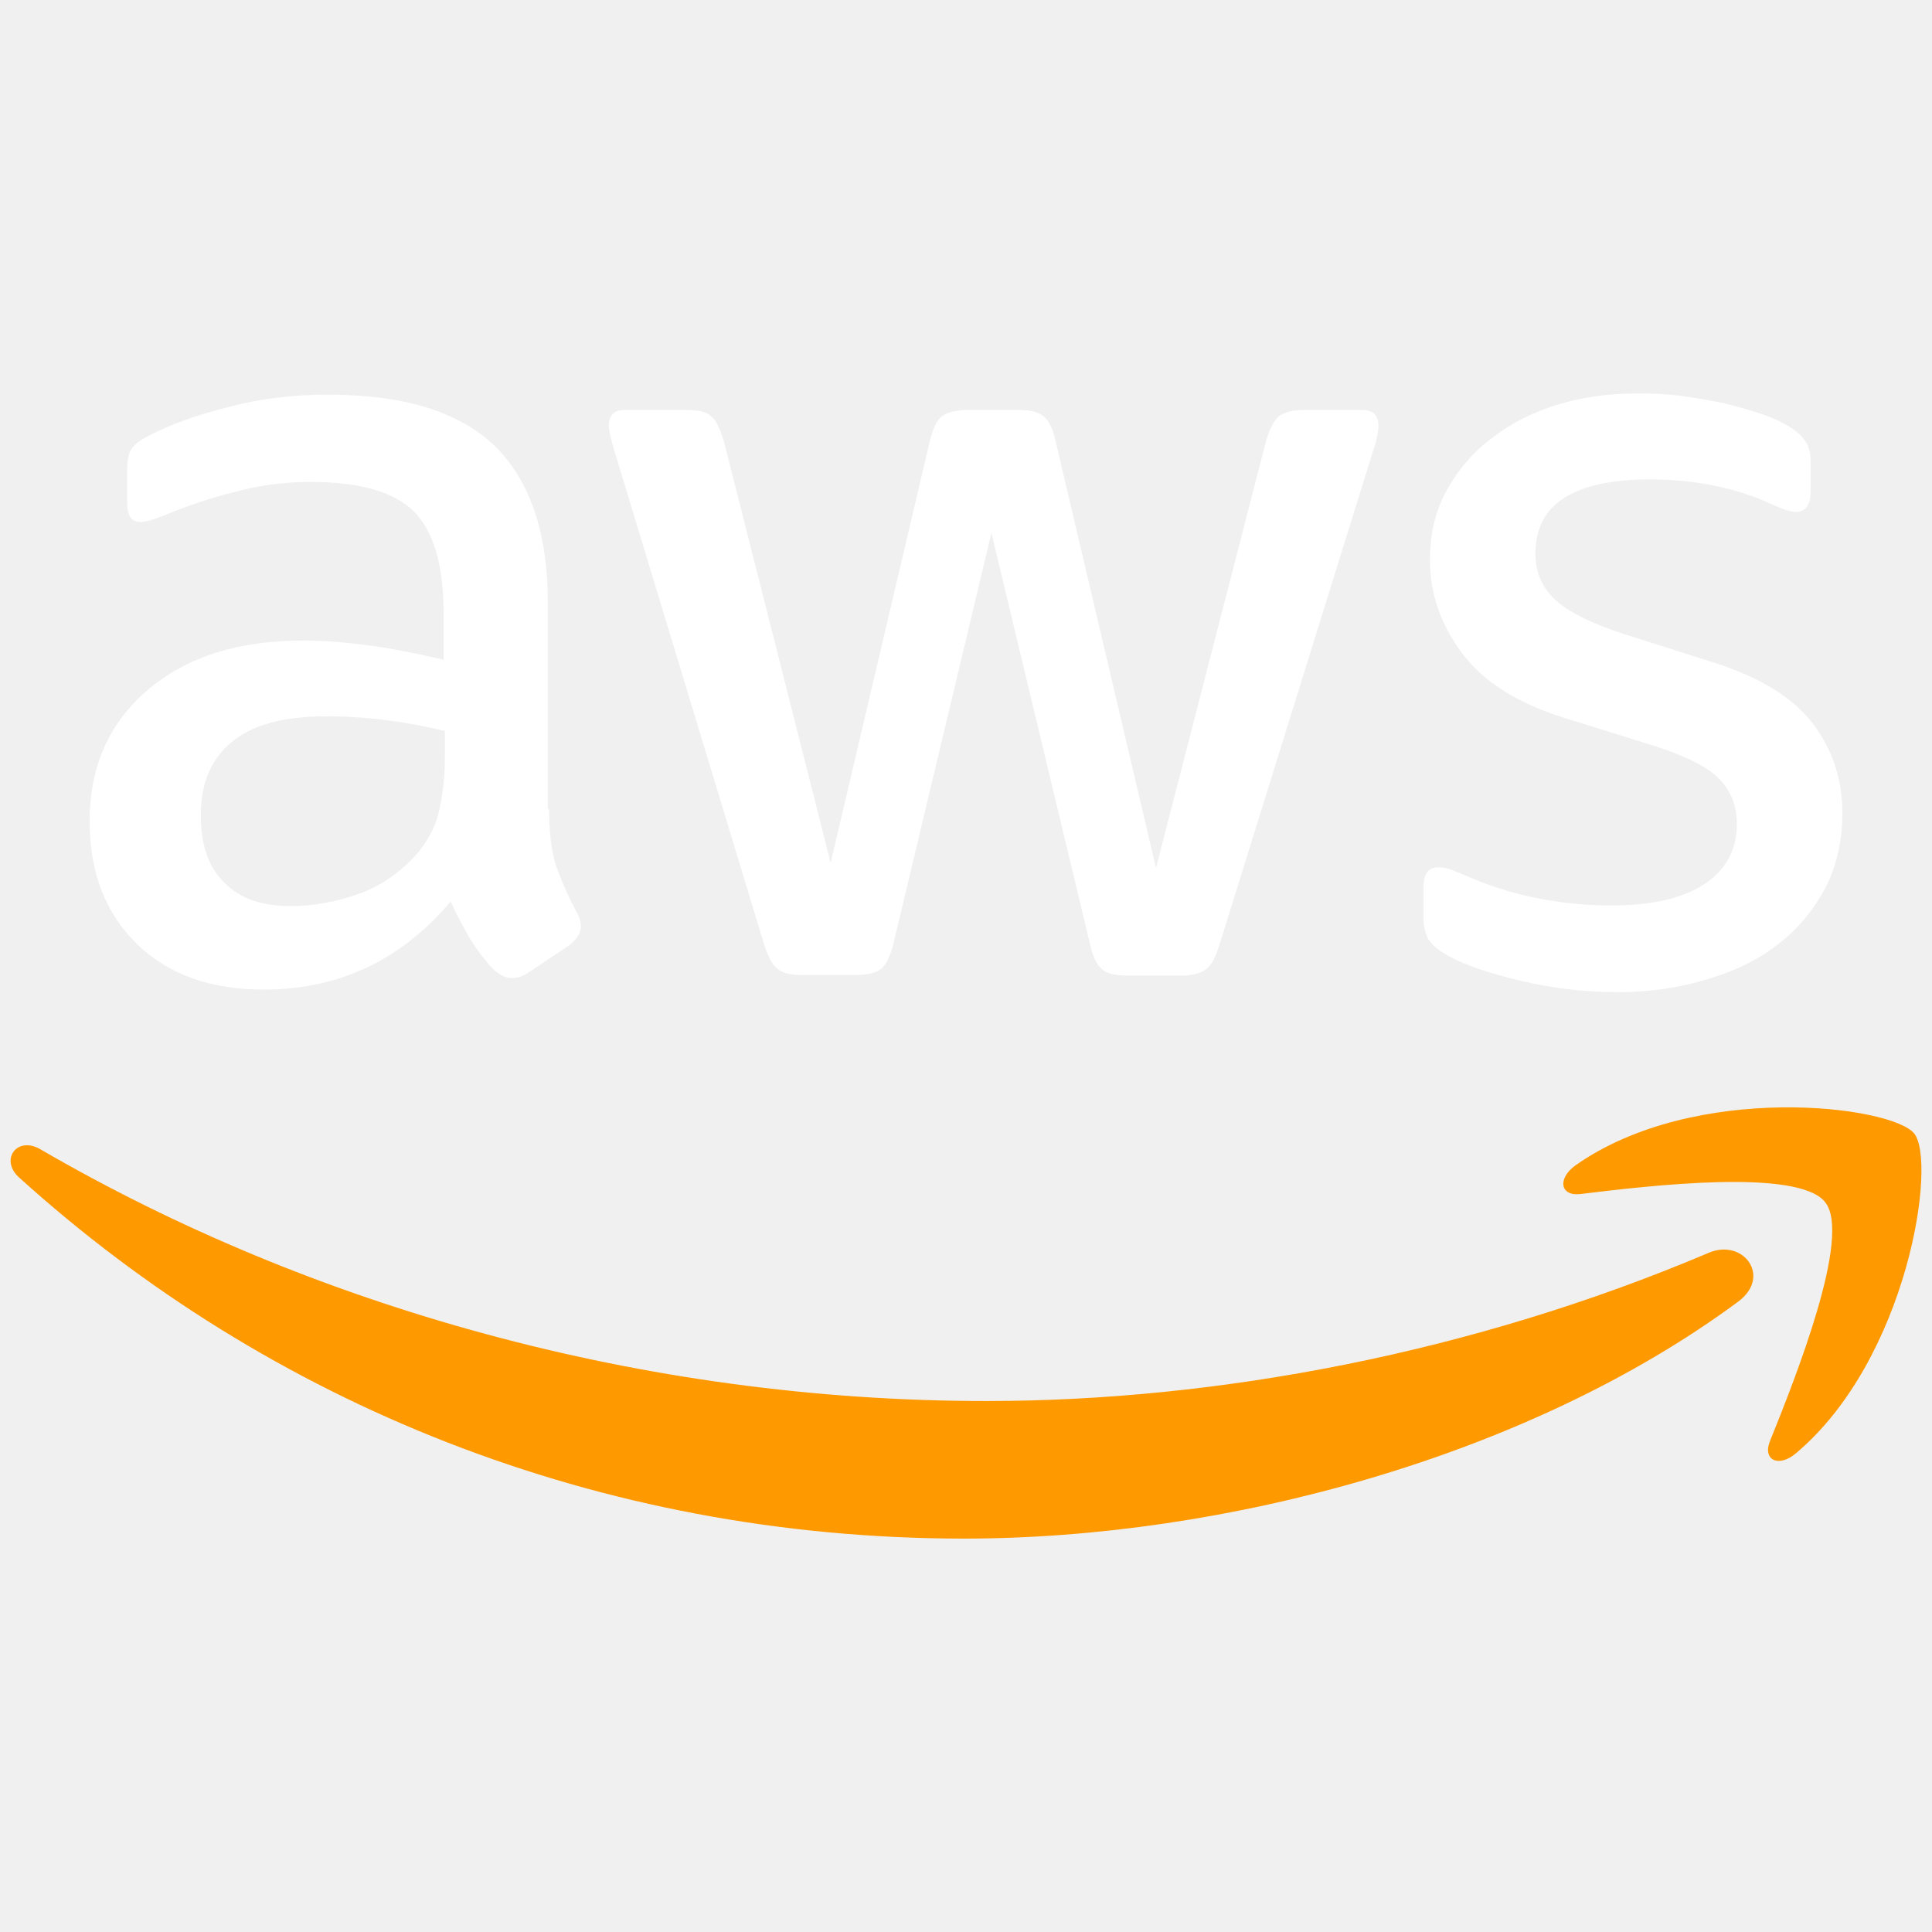
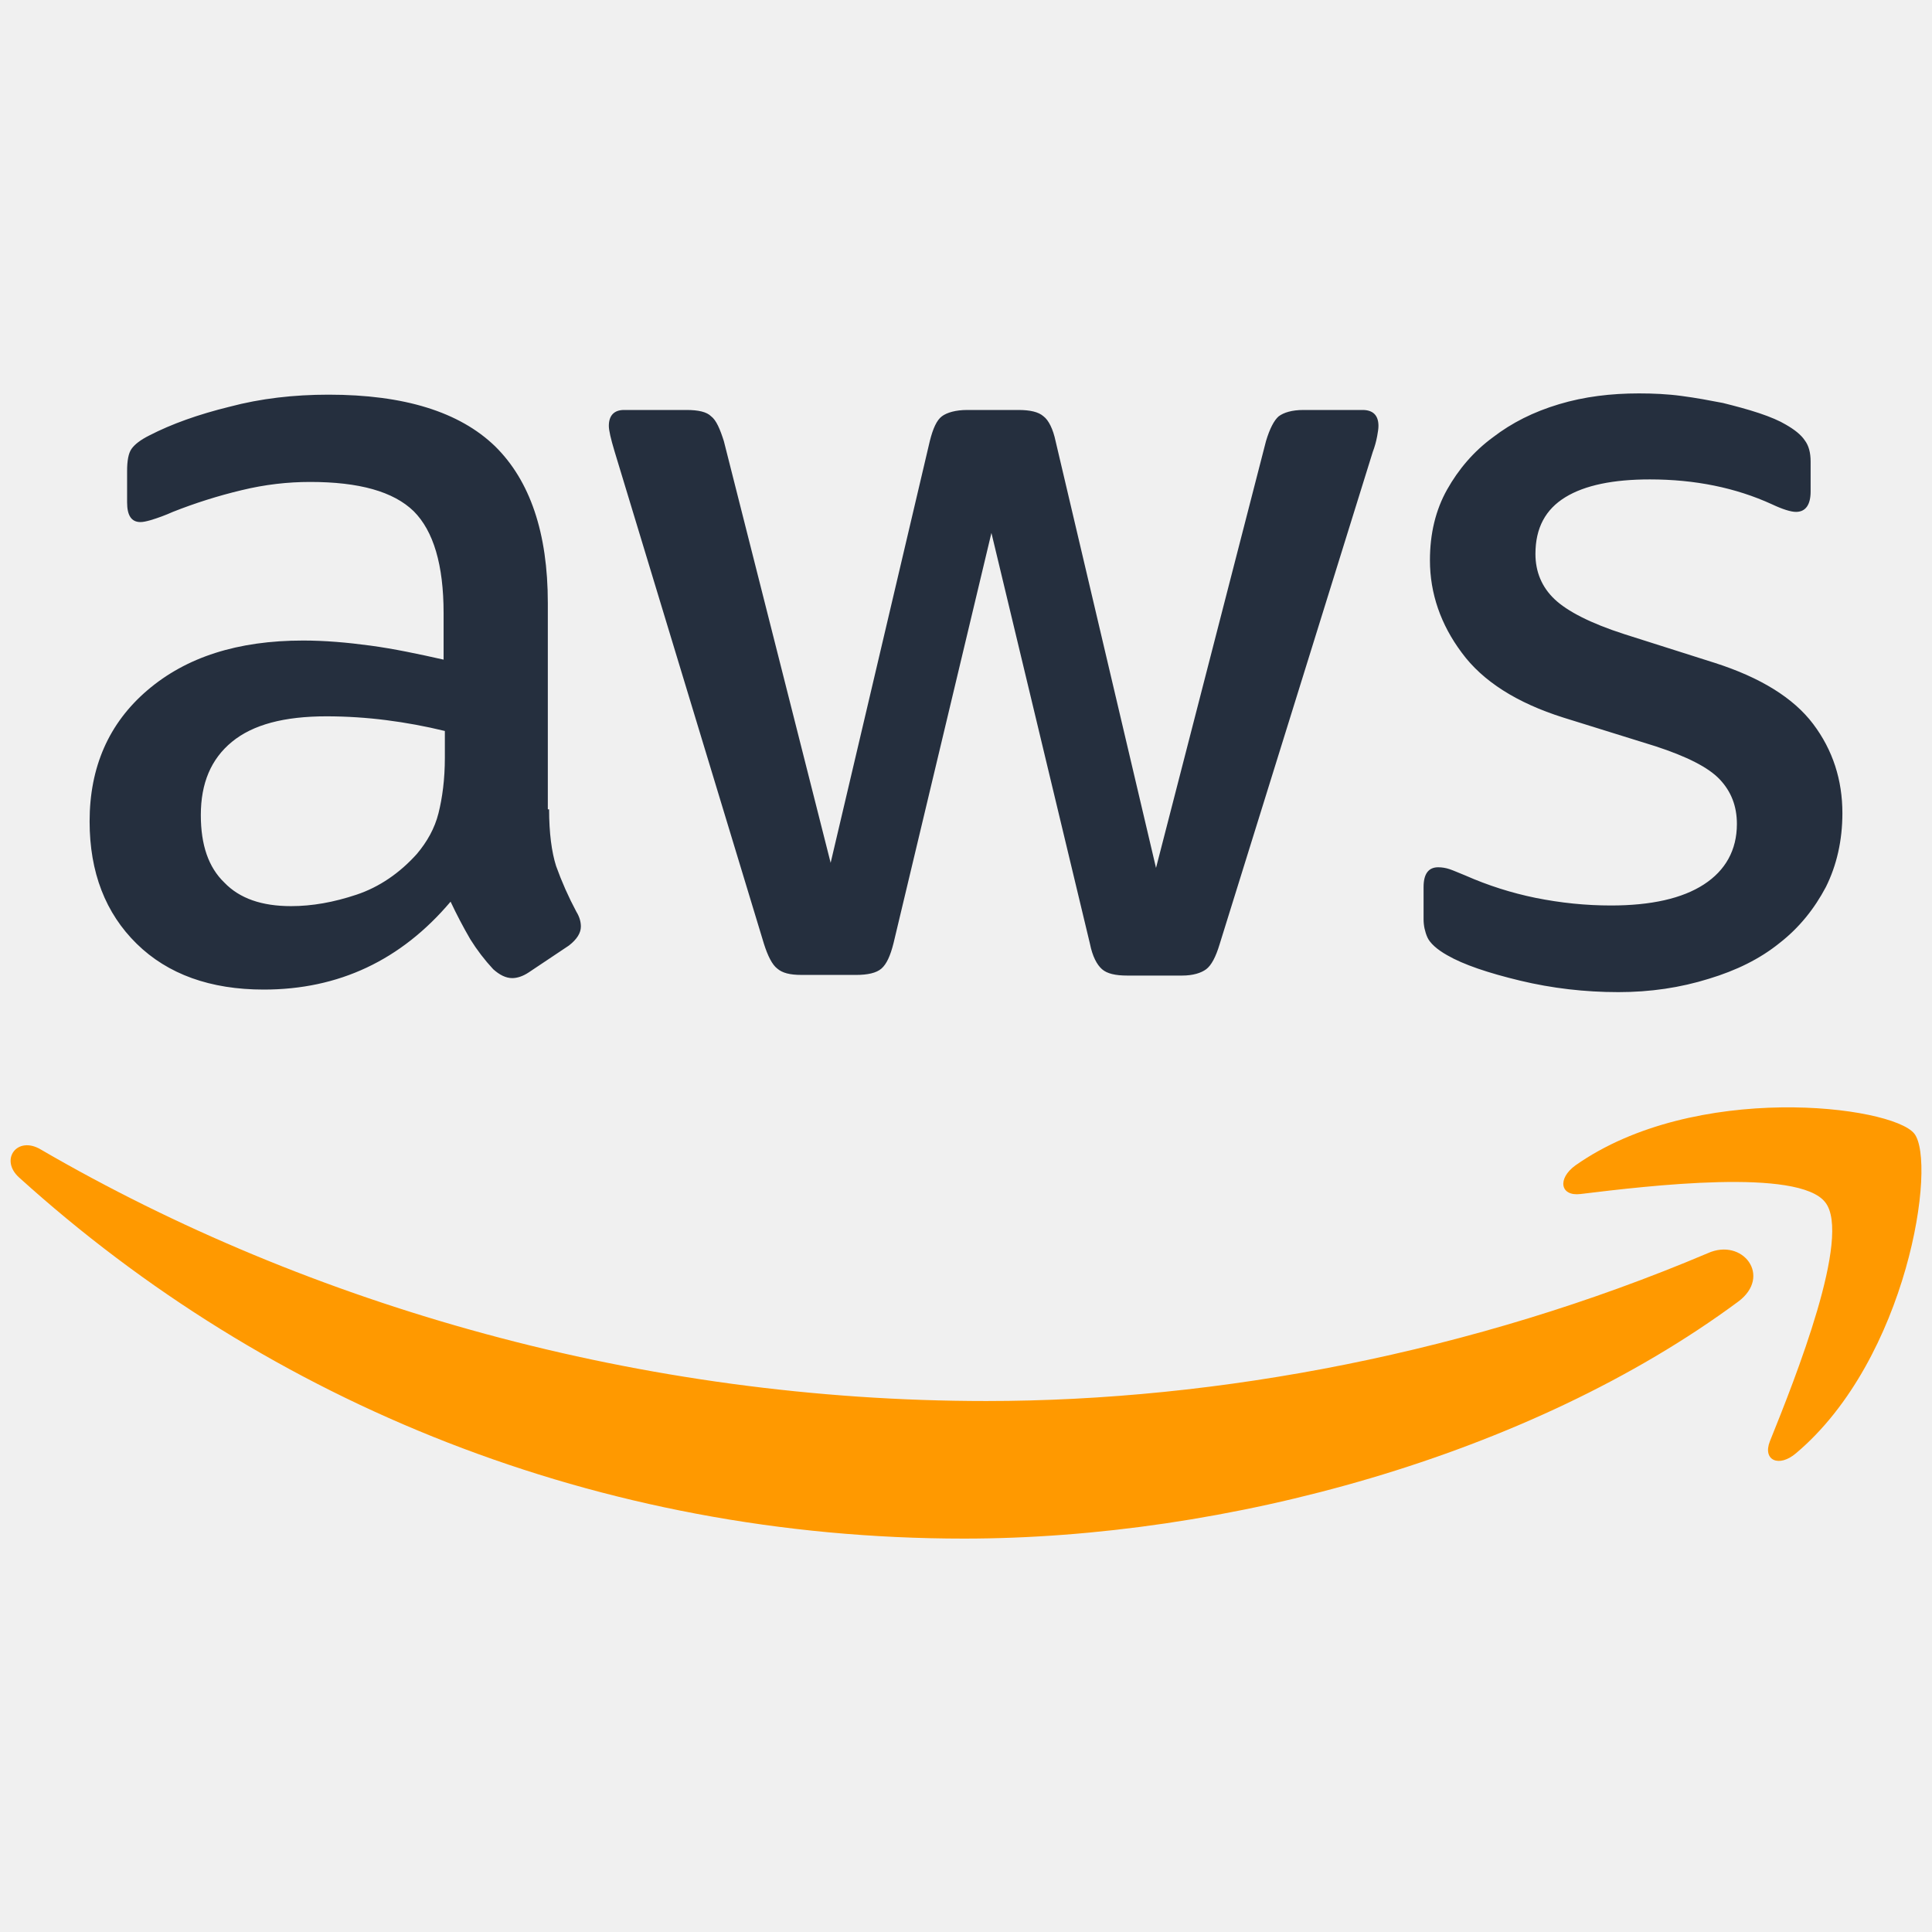
<svg xmlns="http://www.w3.org/2000/svg" width="800px" height="800px" viewBox="0 -30 150 150" fill="none">
-   <g id="SVGRepo_bgCarrier" stroke-width="0" />
-   <g id="SVGRepo_tracerCarrier" stroke-linecap="round" stroke-linejoin="round" />
-   <g id="SVGRepo_iconCarrier">
-     <path d="M122.714 62.703c5.28-.643 16.924-2.027 18.997.643 2.072 2.621-2.319 13.649-4.293 18.544-.592 1.484.691 2.077 2.023.94 8.684-7.319 10.954-22.6 9.178-24.825-1.777-2.175-17.023-4.055-26.3 2.473-1.431 1.038-1.184 2.423.395 2.225z" fill="#F90" />
-     <path d="M74.852 89.456c20.28 0 43.865-6.38 60.099-18.396 2.664-1.978.345-4.994-2.369-3.758-18.207 7.714-37.993 11.473-56.003 11.473-26.694 0-52.5-7.368-73.42-19.533-1.827-1.088-3.208.791-1.679 2.176 19.343 17.505 44.951 28.038 73.372 28.038z" fill="#F90" />
-     <path d="M42.632 32.835c0 1.83.197 3.313.542 4.401a26.505 26.505 0 001.58 3.56c.246.396.345.792.345 1.138 0 .495-.296.99-.938 1.484l-3.108 2.077c-.444.296-.889.445-1.283.445-.494 0-.987-.248-1.48-.693a15.29 15.29 0 01-1.777-2.324 38.28 38.28 0 01-1.53-2.918c-3.848 4.55-8.684 6.825-14.506 6.825-4.145 0-7.45-1.187-9.868-3.56-2.418-2.374-3.652-5.54-3.652-9.495 0-4.204 1.48-7.616 4.49-10.187 3.01-2.572 7.007-3.857 12.09-3.857 1.677 0 3.404.148 5.23.395 1.825.248 3.7.643 5.674 1.088v-3.61c0-3.758-.79-6.379-2.32-7.912-1.578-1.533-4.243-2.274-8.042-2.274-1.727 0-3.503.197-5.329.642a39.247 39.247 0 00-5.329 1.682 14.14 14.14 0 01-1.727.643c-.345.098-.592.148-.79.148-.69 0-1.036-.494-1.036-1.533V6.577c0-.791.1-1.385.346-1.73.246-.347.69-.693 1.381-1.04 1.727-.89 3.8-1.631 6.217-2.225C20.23.94 22.797.642 25.51.642c5.872 0 10.164 1.336 12.927 4.006 2.714 2.67 4.096 6.726 4.096 12.165v16.022h.099zm-20.033 7.517c1.628 0 3.306-.297 5.082-.89 1.776-.594 3.355-1.682 4.687-3.165.79-.94 1.382-1.978 1.678-3.165.296-1.187.493-2.621.493-4.302v-2.077a41.135 41.135 0 00-4.539-.84 37.099 37.099 0 00-4.638-.298c-3.306 0-5.724.643-7.352 1.978-1.628 1.336-2.418 3.215-2.418 5.687 0 2.324.592 4.055 1.826 5.242 1.184 1.236 2.911 1.83 5.18 1.83zm39.621 5.34c-.888 0-1.48-.148-1.875-.494-.394-.297-.74-.99-1.036-1.929L47.714 5.044c-.296-.99-.444-1.632-.444-1.978 0-.791.394-1.236 1.184-1.236h4.835c.938 0 1.58.148 1.925.494.395.297.69.99.987 1.929l8.29 32.736 7.697-32.736c.246-.99.542-1.632.937-1.929.395-.297 1.085-.494 1.974-.494h3.947c.938 0 1.579.148 1.974.494.395.297.74.99.937 1.929l7.796 33.132L98.29 4.253c.295-.99.64-1.632.986-1.929.395-.297 1.036-.494 1.925-.494h4.588c.79 0 1.234.395 1.234 1.236 0 .247-.049.494-.099.791a7.041 7.041 0 01-.345 1.236L94.688 43.32c-.297.989-.642 1.631-1.037 1.928-.394.297-1.036.495-1.875.495h-4.243c-.938 0-1.58-.149-1.974-.495-.394-.346-.74-.989-.937-1.978l-7.648-31.895-7.599 31.846c-.247.989-.543 1.632-.938 1.978-.394.346-1.085.494-1.973.494H62.22zm63.405 1.336c-2.566 0-5.132-.297-7.599-.89-2.467-.594-4.391-1.237-5.674-1.979-.79-.445-1.332-.94-1.53-1.384a3.503 3.503 0 01-.296-1.385v-2.522c0-1.038.395-1.533 1.135-1.533.296 0 .592.05.888.148.296.1.74.297 1.234.495a26.791 26.791 0 005.428 1.73c1.973.396 3.898.594 5.871.594 3.109 0 5.527-.544 7.204-1.632 1.678-1.088 2.566-2.67 2.566-4.698 0-1.384-.444-2.521-1.332-3.461-.888-.94-2.566-1.78-4.984-2.571l-7.154-2.226c-3.602-1.137-6.267-2.818-7.895-5.044-1.628-2.176-2.467-4.599-2.467-7.17 0-2.077.444-3.907 1.332-5.489.888-1.582 2.072-2.967 3.553-4.055 1.48-1.137 3.157-1.978 5.131-2.571 1.974-.594 4.046-.841 6.217-.841 1.086 0 2.221.05 3.306.198 1.135.148 2.171.346 3.207.544.987.247 1.925.494 2.813.79.888.298 1.579.594 2.072.891.691.396 1.185.791 1.481 1.236.296.396.444.94.444 1.632V8.16c0 1.039-.395 1.583-1.135 1.583-.395 0-1.036-.198-1.875-.594-2.813-1.285-5.971-1.928-9.474-1.928-2.812 0-5.033.445-6.562 1.384-1.53.94-2.319 2.374-2.319 4.402 0 1.384.493 2.57 1.48 3.51s2.812 1.88 5.427 2.72l7.007 2.226c3.553 1.137 6.118 2.72 7.648 4.747 1.53 2.027 2.27 4.351 2.27 6.923 0 2.126-.444 4.055-1.283 5.736-.888 1.681-2.072 3.165-3.602 4.352-1.53 1.236-3.355 2.126-5.477 2.769-2.22.692-4.54 1.039-7.056 1.039z" fill="#ffffff" />
-   </g>
+   <path d="M122.714 62.703c5.28-.643 16.924-2.027 18.997.643 2.072 2.621-2.319 13.649-4.293 18.544-.592 1.484.691 2.077 2.023.94 8.684-7.319 10.954-22.6 9.178-24.825-1.777-2.175-17.023-4.055-26.3 2.473-1.431 1.038-1.184 2.423.395 2.225z" fill="#F90" />
+   <path d="M74.852 89.456c20.28 0 43.865-6.38 60.099-18.396 2.664-1.978.345-4.994-2.369-3.758-18.207 7.714-37.993 11.473-56.003 11.473-26.694 0-52.5-7.368-73.42-19.533-1.827-1.088-3.208.791-1.679 2.176 19.343 17.505 44.951 28.038 73.372 28.038z" fill="#F90" />
+   <path d="M42.632 32.835c0 1.83.197 3.313.542 4.401a26.505 26.505 0 001.58 3.56c.246.396.345.792.345 1.138 0 .495-.296.99-.938 1.484l-3.108 2.077c-.444.296-.889.445-1.283.445-.494 0-.987-.248-1.48-.693a15.29 15.29 0 01-1.777-2.324 38.28 38.28 0 01-1.53-2.918c-3.848 4.55-8.684 6.825-14.506 6.825-4.145 0-7.45-1.187-9.868-3.56-2.418-2.374-3.652-5.54-3.652-9.495 0-4.204 1.48-7.616 4.49-10.187 3.01-2.572 7.007-3.857 12.09-3.857 1.677 0 3.404.148 5.23.395 1.825.248 3.7.643 5.674 1.088v-3.61c0-3.758-.79-6.379-2.32-7.912-1.578-1.533-4.243-2.274-8.042-2.274-1.727 0-3.503.197-5.329.642a39.247 39.247 0 00-5.329 1.682 14.14 14.14 0 01-1.727.643c-.345.098-.592.148-.79.148-.69 0-1.036-.494-1.036-1.533V6.577c0-.791.1-1.385.346-1.73.246-.347.69-.693 1.381-1.04 1.727-.89 3.8-1.631 6.217-2.225C20.23.94 22.797.642 25.51.642c5.872 0 10.164 1.336 12.927 4.006 2.714 2.67 4.096 6.726 4.096 12.165v16.022h.099zm-20.033 7.517c1.628 0 3.306-.297 5.082-.89 1.776-.594 3.355-1.682 4.687-3.165.79-.94 1.382-1.978 1.678-3.165.296-1.187.493-2.621.493-4.302v-2.077a41.135 41.135 0 00-4.539-.84 37.099 37.099 0 00-4.638-.298c-3.306 0-5.724.643-7.352 1.978-1.628 1.336-2.418 3.215-2.418 5.687 0 2.324.592 4.055 1.826 5.242 1.184 1.236 2.911 1.83 5.18 1.83zm39.621 5.34c-.888 0-1.48-.148-1.875-.494-.394-.297-.74-.99-1.036-1.929L47.714 5.044c-.296-.99-.444-1.632-.444-1.978 0-.791.394-1.236 1.184-1.236h4.835c.938 0 1.58.148 1.925.494.395.297.69.99.987 1.929l8.29 32.736 7.697-32.736c.246-.99.542-1.632.937-1.929.395-.297 1.085-.494 1.974-.494h3.947c.938 0 1.579.148 1.974.494.395.297.74.99.937 1.929l7.796 33.132L98.29 4.253c.295-.99.64-1.632.986-1.929.395-.297 1.036-.494 1.925-.494h4.588c.79 0 1.234.395 1.234 1.236 0 .247-.049.494-.099.791a7.041 7.041 0 01-.345 1.236L94.688 43.32c-.297.989-.642 1.631-1.037 1.928-.394.297-1.036.495-1.875.495h-4.243c-.938 0-1.58-.149-1.974-.495-.394-.346-.74-.989-.937-1.978l-7.648-31.895-7.599 31.846c-.247.989-.543 1.632-.938 1.978-.394.346-1.085.494-1.973.494H62.22zm63.405 1.336c-2.566 0-5.132-.297-7.599-.89-2.467-.594-4.391-1.237-5.674-1.979-.79-.445-1.332-.94-1.53-1.384a3.503 3.503 0 01-.296-1.385v-2.522c0-1.038.395-1.533 1.135-1.533.296 0 .592.05.888.148.296.1.74.297 1.234.495a26.791 26.791 0 005.428 1.73c1.973.396 3.898.594 5.871.594 3.109 0 5.527-.544 7.204-1.632 1.678-1.088 2.566-2.67 2.566-4.698 0-1.384-.444-2.521-1.332-3.461-.888-.94-2.566-1.78-4.984-2.571l-7.154-2.226c-3.602-1.137-6.267-2.818-7.895-5.044-1.628-2.176-2.467-4.599-2.467-7.17 0-2.077.444-3.907 1.332-5.489.888-1.582 2.072-2.967 3.553-4.055 1.48-1.137 3.157-1.978 5.131-2.571 1.974-.594 4.046-.841 6.217-.841 1.086 0 2.221.05 3.306.198 1.135.148 2.171.346 3.207.544.987.247 1.925.494 2.813.79.888.298 1.579.594 2.072.891.691.396 1.185.791 1.481 1.236.296.396.444.94.444 1.632V8.16c0 1.039-.395 1.583-1.135 1.583-.395 0-1.036-.198-1.875-.594-2.813-1.285-5.971-1.928-9.474-1.928-2.812 0-5.033.445-6.562 1.384-1.53.94-2.319 2.374-2.319 4.402 0 1.384.493 2.57 1.48 3.51s2.812 1.88 5.427 2.72l7.007 2.226c3.553 1.137 6.118 2.72 7.648 4.747 1.53 2.027 2.27 4.351 2.27 6.923 0 2.126-.444 4.055-1.283 5.736-.888 1.681-2.072 3.165-3.602 4.352-1.53 1.236-3.355 2.126-5.477 2.769-2.22.692-4.54 1.039-7.056 1.039z" fill="#252F3E" />
</svg>
